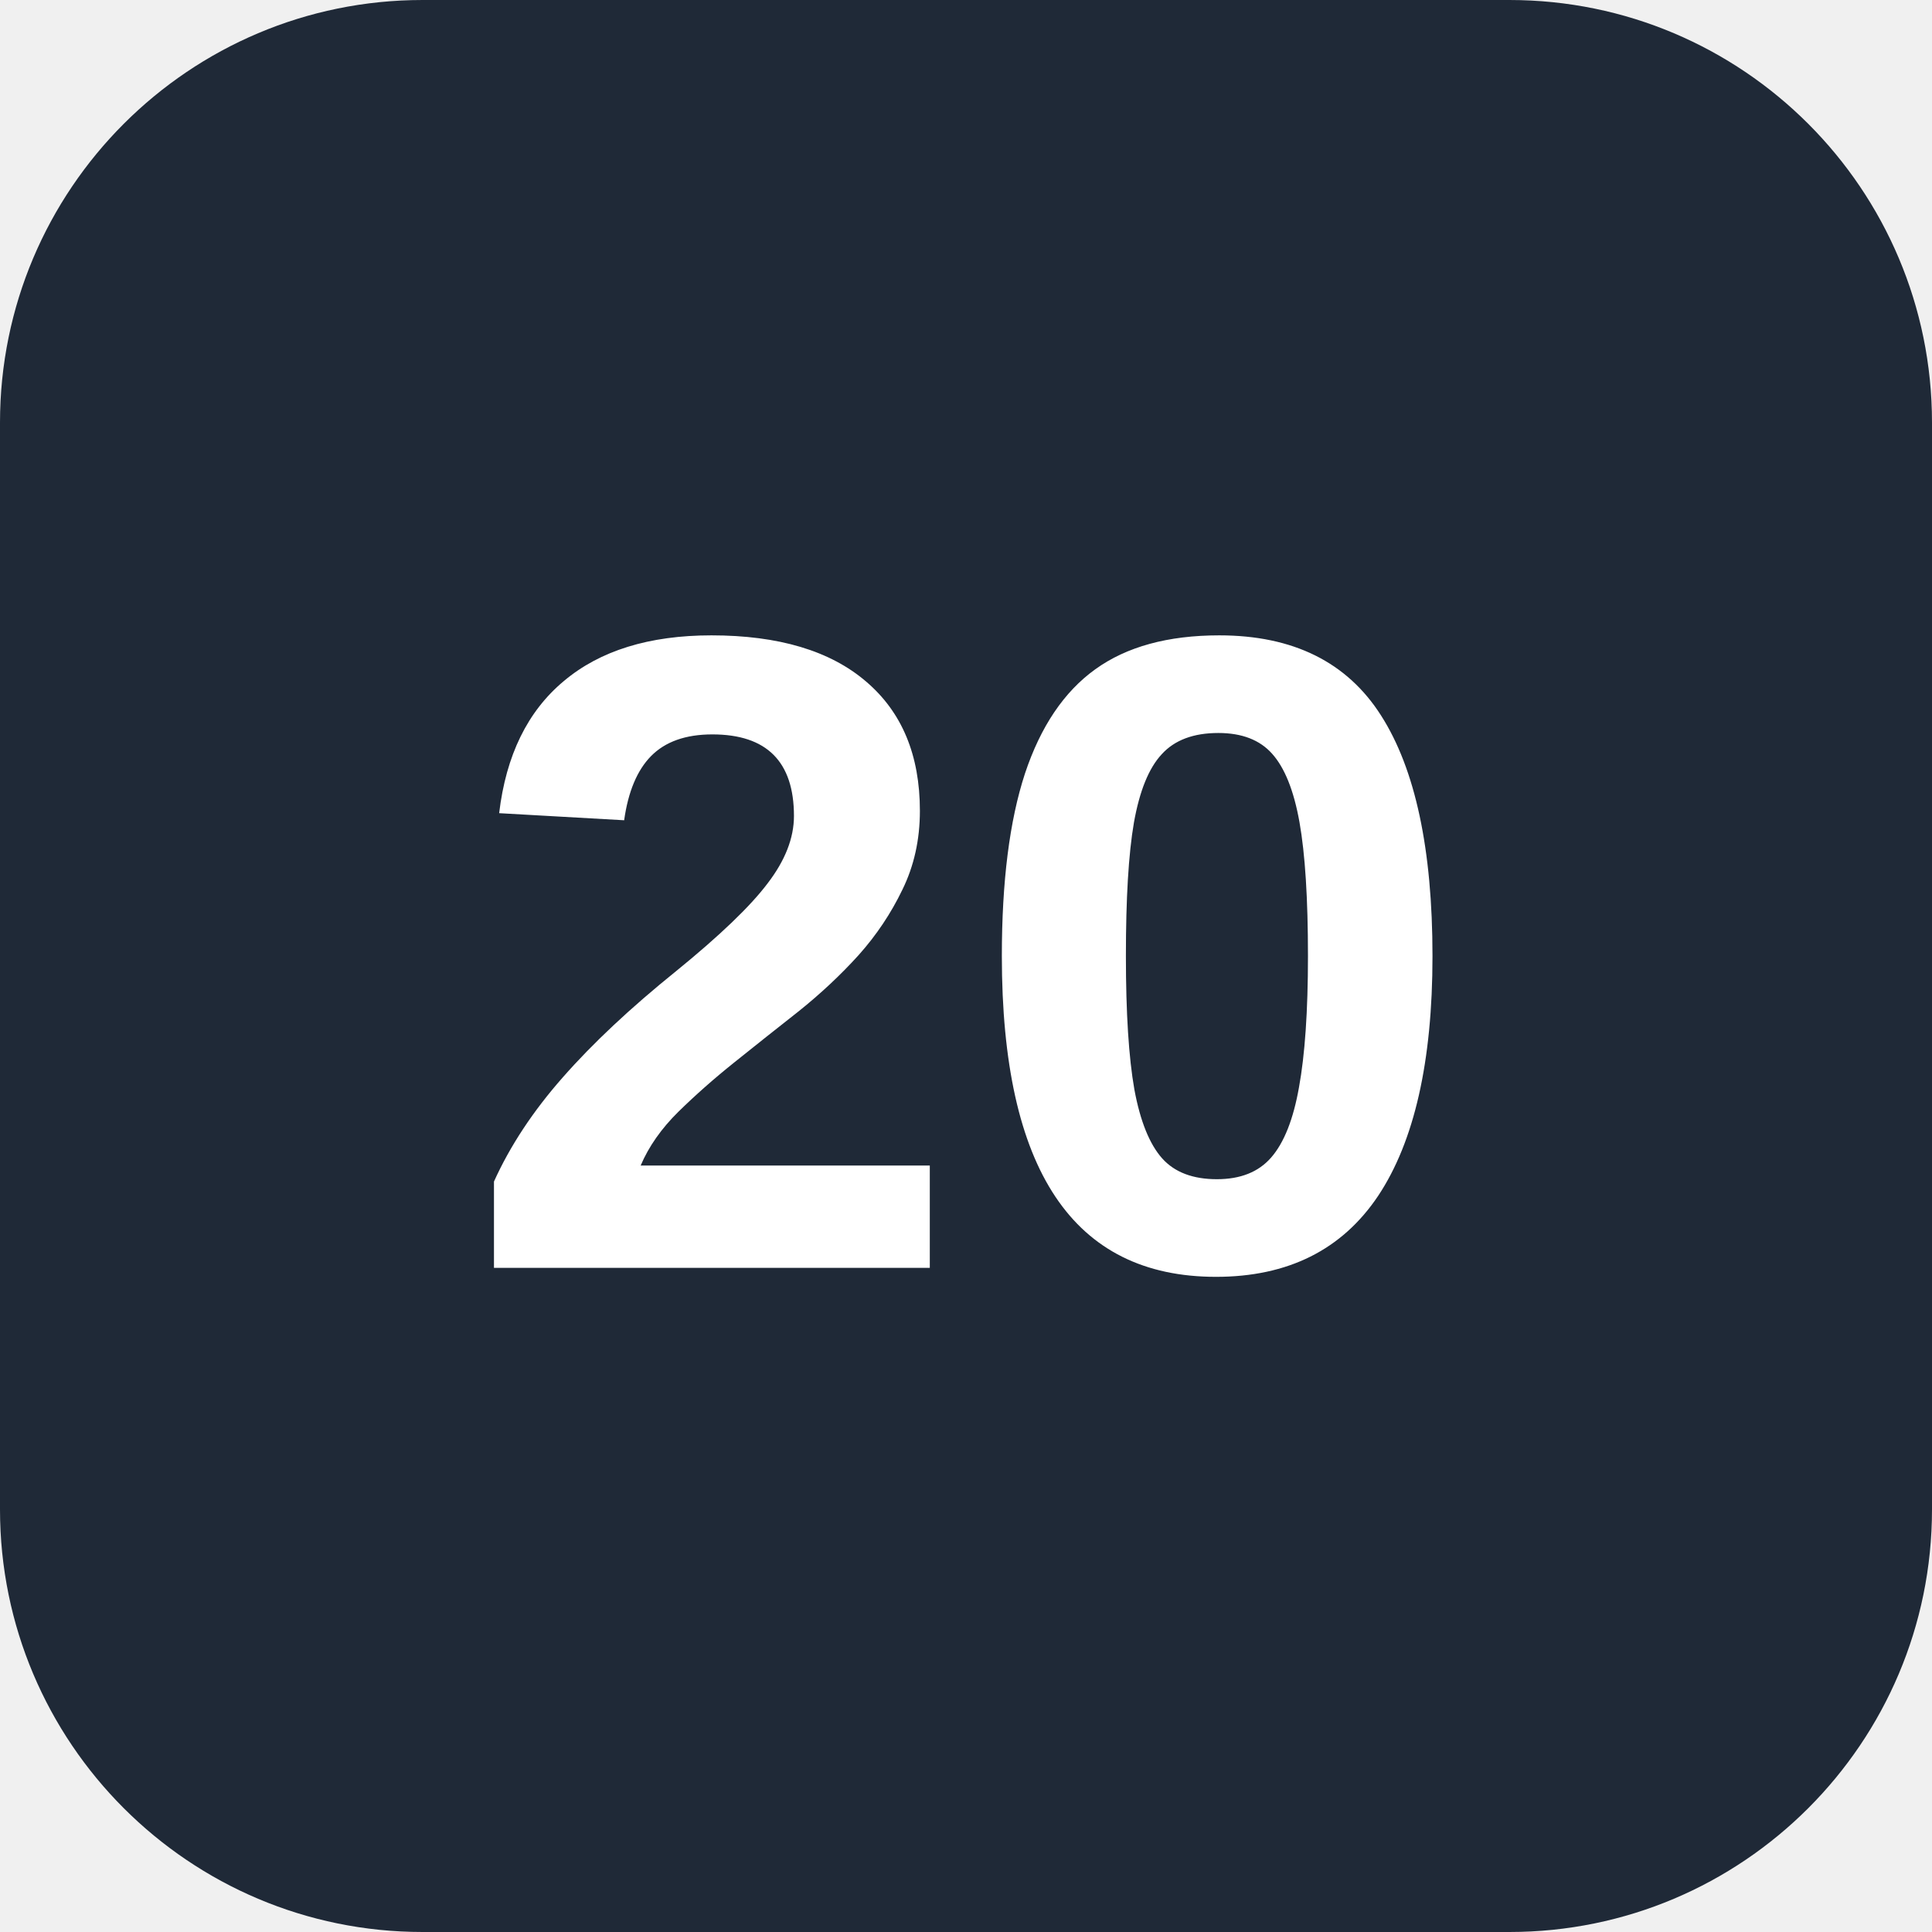
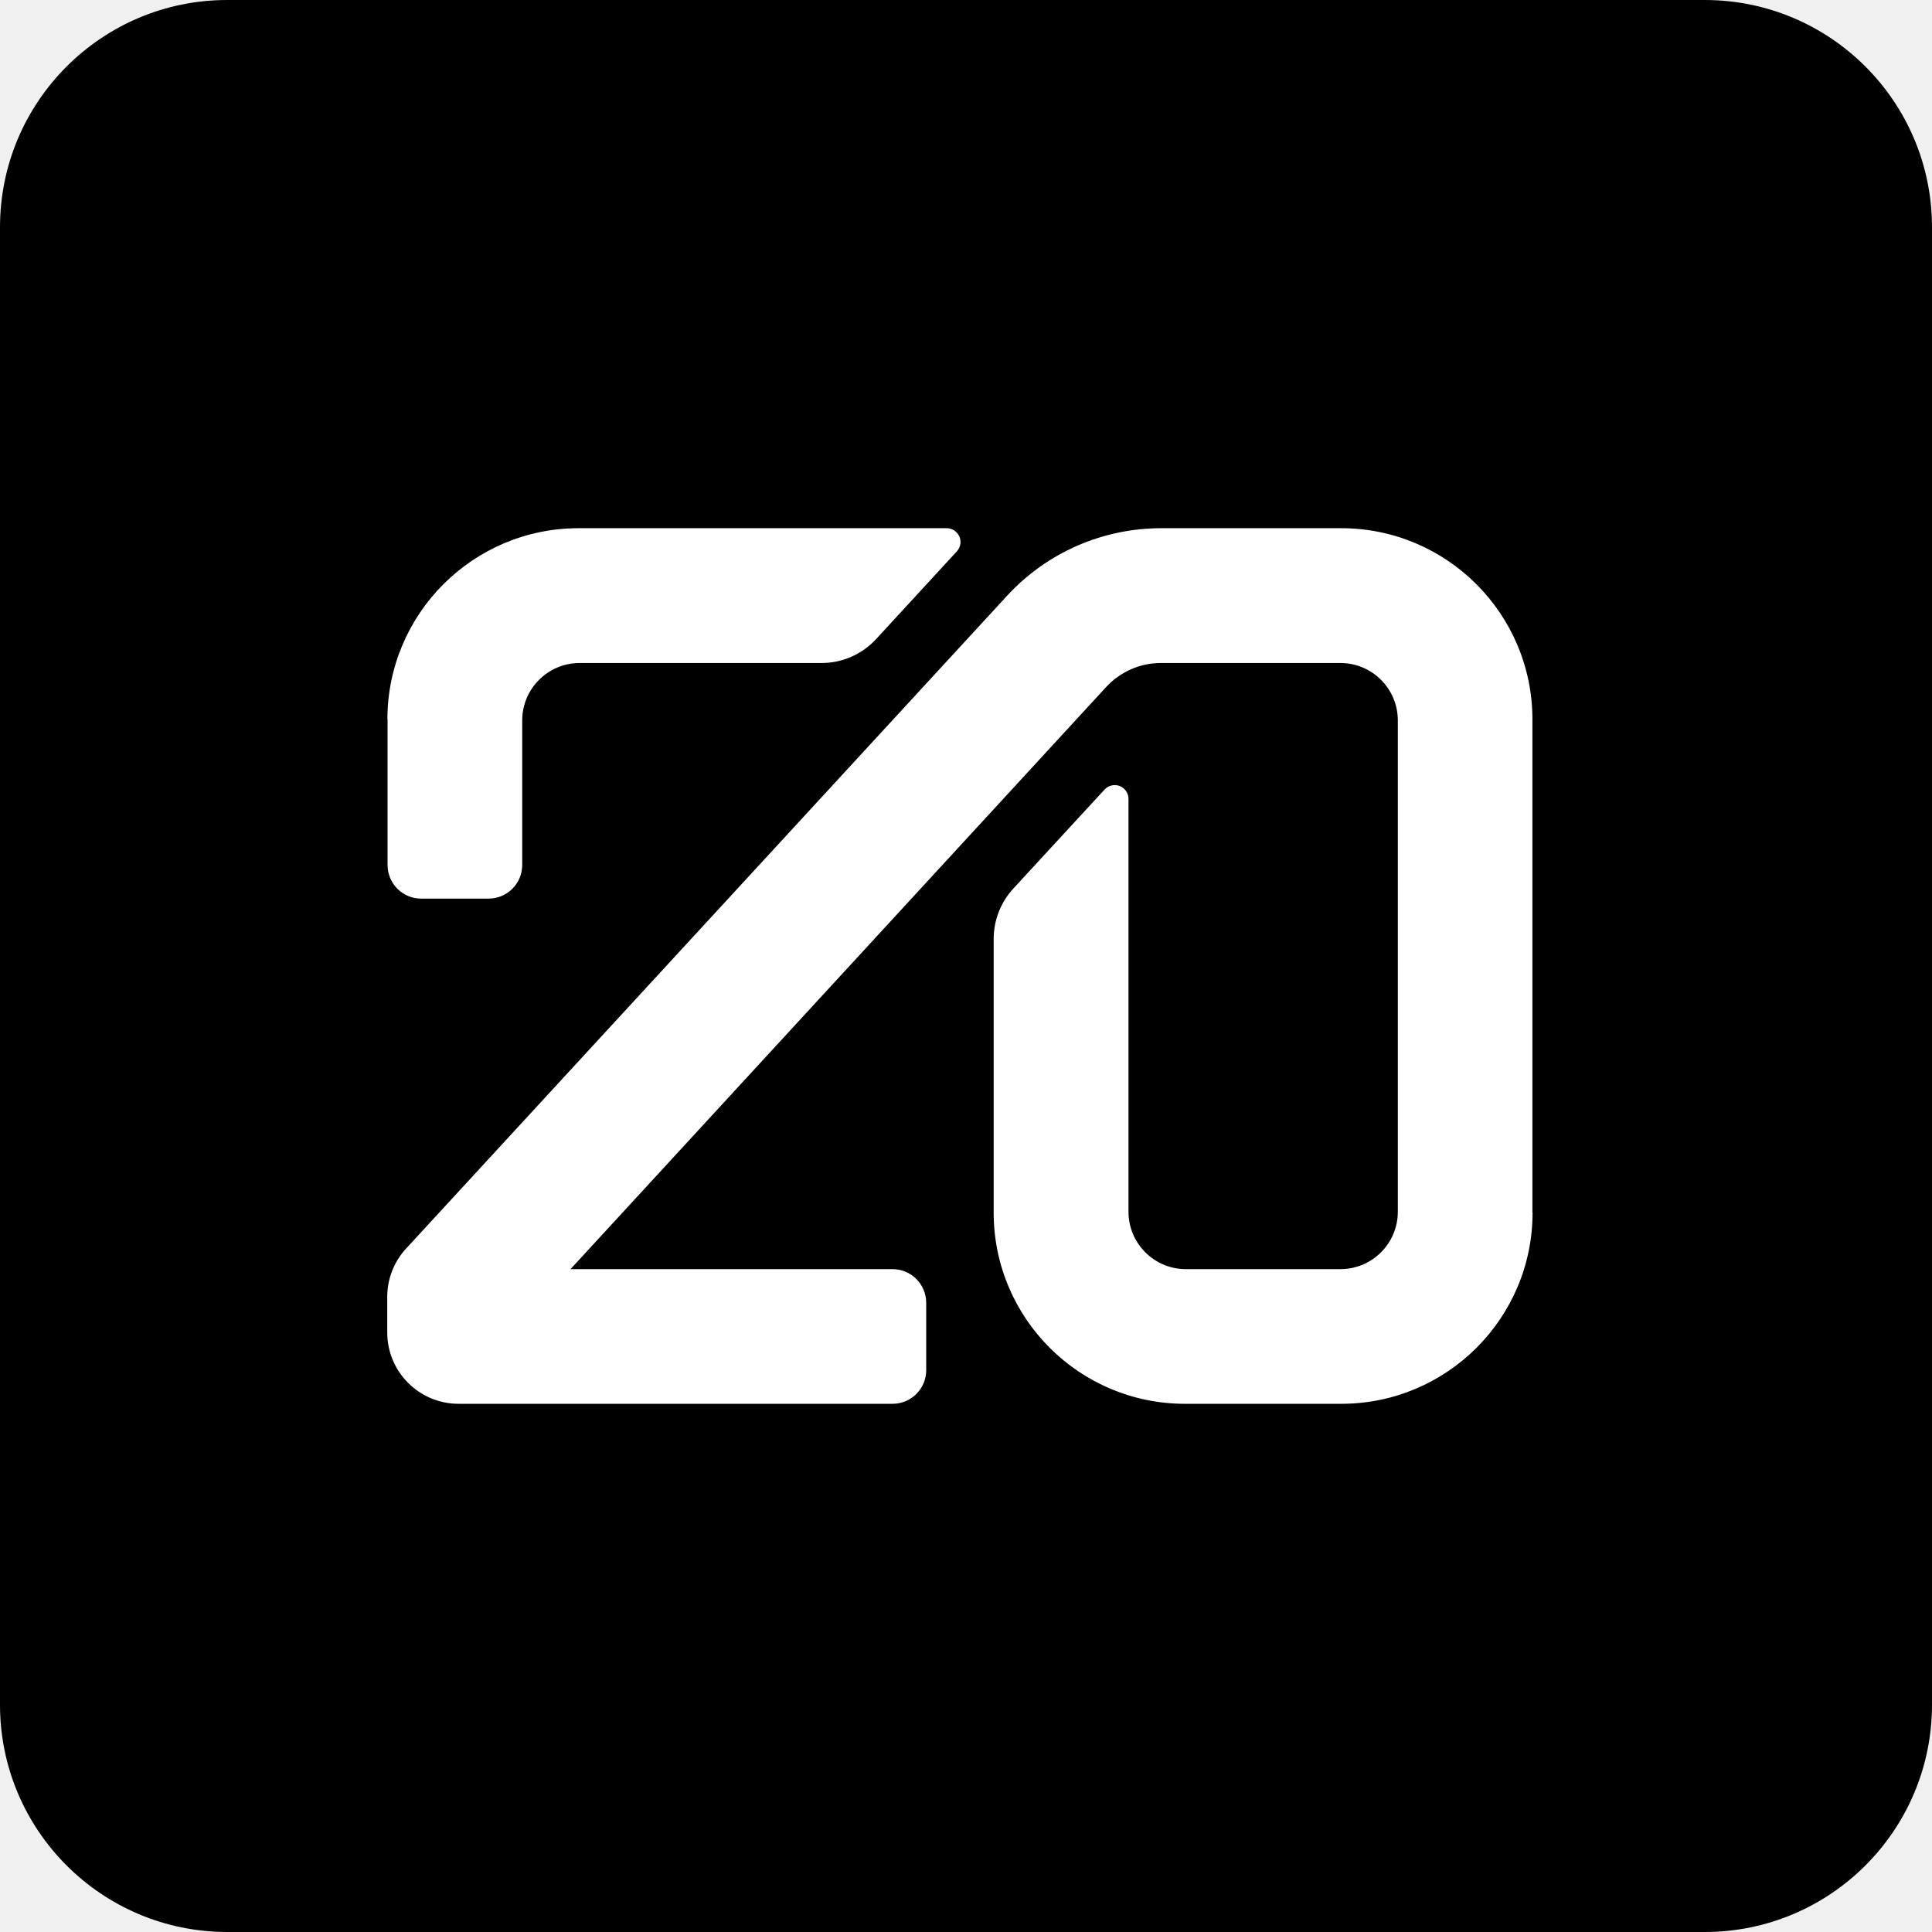
- <svg xmlns="http://www.w3.org/2000/svg" viewBox="0 0 64 64" role="img" aria-label="Twenty CRM">
-   <rect width="64" height="64" rx="14" fill="#1f2937" />
-   <text x="32" y="42" fill="#fff" font-family="Arial, sans-serif" font-size="30" font-weight="700" text-anchor="middle">20</text>
+ <svg xmlns="http://www.w3.org/2000/svg" width="96" height="96" viewBox="0 0 96 96" fill="none">
+   <rect width="96" height="96" rx="11.293" fill="#000000" />
+   <path d="M19.25 35.746C19.25 30.5 23.508 26.246 28.75 26.246H47.039C47.309 26.246 47.555 26.406 47.668 26.652C47.781 26.902 47.73 27.191 47.547 27.395L43.539 31.75C42.84 32.508 41.859 32.945 40.828 32.945H28.801C27.227 32.945 25.949 34.223 25.949 35.797V42.98C25.949 43.906 25.199 44.652 24.273 44.652H20.93C20.004 44.652 19.258 43.906 19.258 42.98V35.746Z" fill="white" />
+   <path d="M76.152 60.254C76.152 65.5 71.895 69.754 66.648 69.754H58.879C53.633 69.754 49.375 65.5 49.375 60.254V46.652C49.375 45.727 49.723 44.836 50.352 44.152L54.883 39.234C55.074 39.027 55.371 38.957 55.637 39.055C55.898 39.164 56.074 39.41 56.074 39.691V60.211C56.074 61.785 57.352 63.063 58.926 63.063H66.605C68.18 63.063 69.457 61.785 69.457 60.211V35.797C69.457 34.223 68.18 32.945 66.605 32.945H57.676C56.652 32.945 55.68 33.375 54.98 34.121L28.348 63.063H44.352C45.273 63.063 46.023 63.813 46.023 64.738V68.082C46.023 69.008 45.273 69.754 44.352 69.754H22.785C20.832 69.754 19.242 68.168 19.242 66.211V64.441C19.242 63.551 19.574 62.695 20.18 62.039L50.039 29.605C52.016 27.457 54.789 26.246 57.707 26.246H66.641C71.887 26.246 76.145 30.5 76.145 35.746V60.254Z" fill="white" />
</svg>
